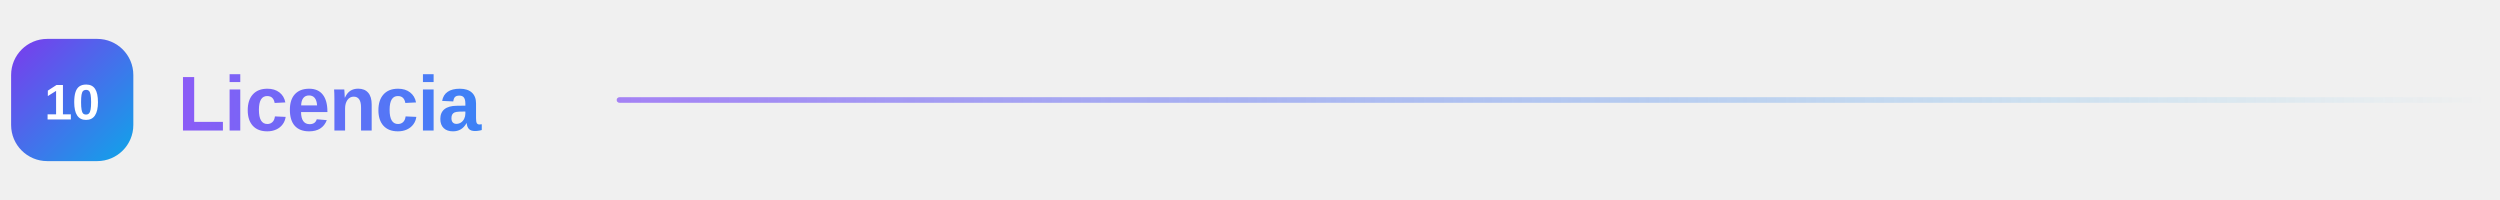
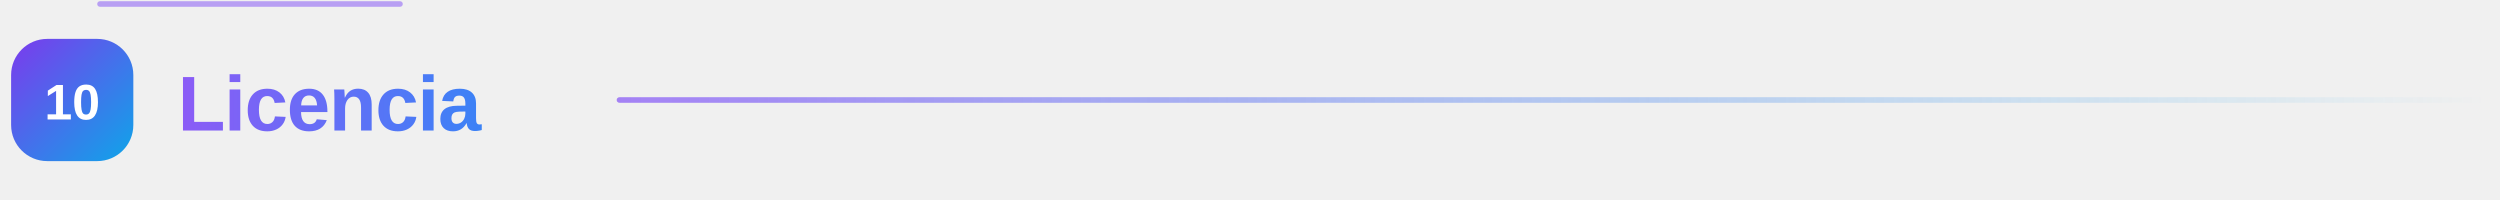
- <svg xmlns="http://www.w3.org/2000/svg" width="900" height="72" viewBox="0 0 900 72" role="img" aria-label="Licencia">
+ <svg xmlns="http://www.w3.org/2000/svg" width="900" height="72" viewBox="0 0 900 72" role="img" aria-label="Licencia" data-readme-motion="subtle">
  <defs>
    <linearGradient id="g" x1="0" y1="0" x2="1" y2="1">
      <stop offset="0" stop-color="#7c3aed" />
      <stop offset="1" stop-color="#0ea5e9" />
    </linearGradient>
    <linearGradient id="t" x1="0" y1="0" x2="1" y2="0">
      <stop offset="0" stop-color="#8b5cf6" />
      <stop offset="1" stop-color="#3b82f6" />
    </linearGradient>
    <linearGradient id="l" x1="0" y1="0" x2="1" y2="0">
      <stop offset="0" stop-color="#8b5cf6" stop-opacity="0.75" />
      <stop offset="1" stop-color="#0ea5e9" stop-opacity="0" />
    </linearGradient>
    <style>text { font-family: "Segoe UI", -apple-system, BlinkMacSystemFont, "Helvetica Neue", Arial, sans-serif; }</style>
  </defs>
  <rect x="4" y="14" width="44" height="44" rx="13" fill="url(#g)" />
  <text x="26" y="43" text-anchor="middle" style="font-size:18px;font-weight:800;fill:#ffffff">10</text>
  <text x="64" y="47" style="font-size:28px;font-weight:800;letter-spacing:-0.4px" fill="url(#t)">Licencia</text>
  <rect x="222" y="35" width="672" height="2" rx="1" fill="url(#l)" />
+   <style data-readme-builder-motion="1">
+ @keyframes rb-accent {0%,100%{filter:brightness(1)}50%{filter:brightness(1.3)}}
+ @keyframes rb-trace {from{stroke-dashoffset:900}to{stroke-dashoffset:0}}
+ svg[data-readme-motion] .rb-motion-line{animation:rb-trace 2s ease-in-out 2;stroke-dasharray:108 900;stroke-dashoffset:0;opacity:.55}
+ svg[data-readme-motion] &gt; path,svg[data-readme-motion] &gt; g:not(.rb-motion-layer){animation:rb-accent 2s ease-in-out 2}
+ @media (prefers-reduced-motion:reduce){svg[data-readme-motion] .rb-motion-line,svg[data-readme-motion] &gt; path,svg[data-readme-motion] &gt; g:not(.rb-motion-layer){animation:none!important;filter:none!important}}
+ </style>
+   <g class="rb-motion-layer" aria-hidden="true" pointer-events="none">
+     <path class="rb-motion-line" d="M36 1.44h828" fill="none" stroke="#8b5cf6" stroke-width="2" stroke-linecap="round" />
+   </g>
</svg>
